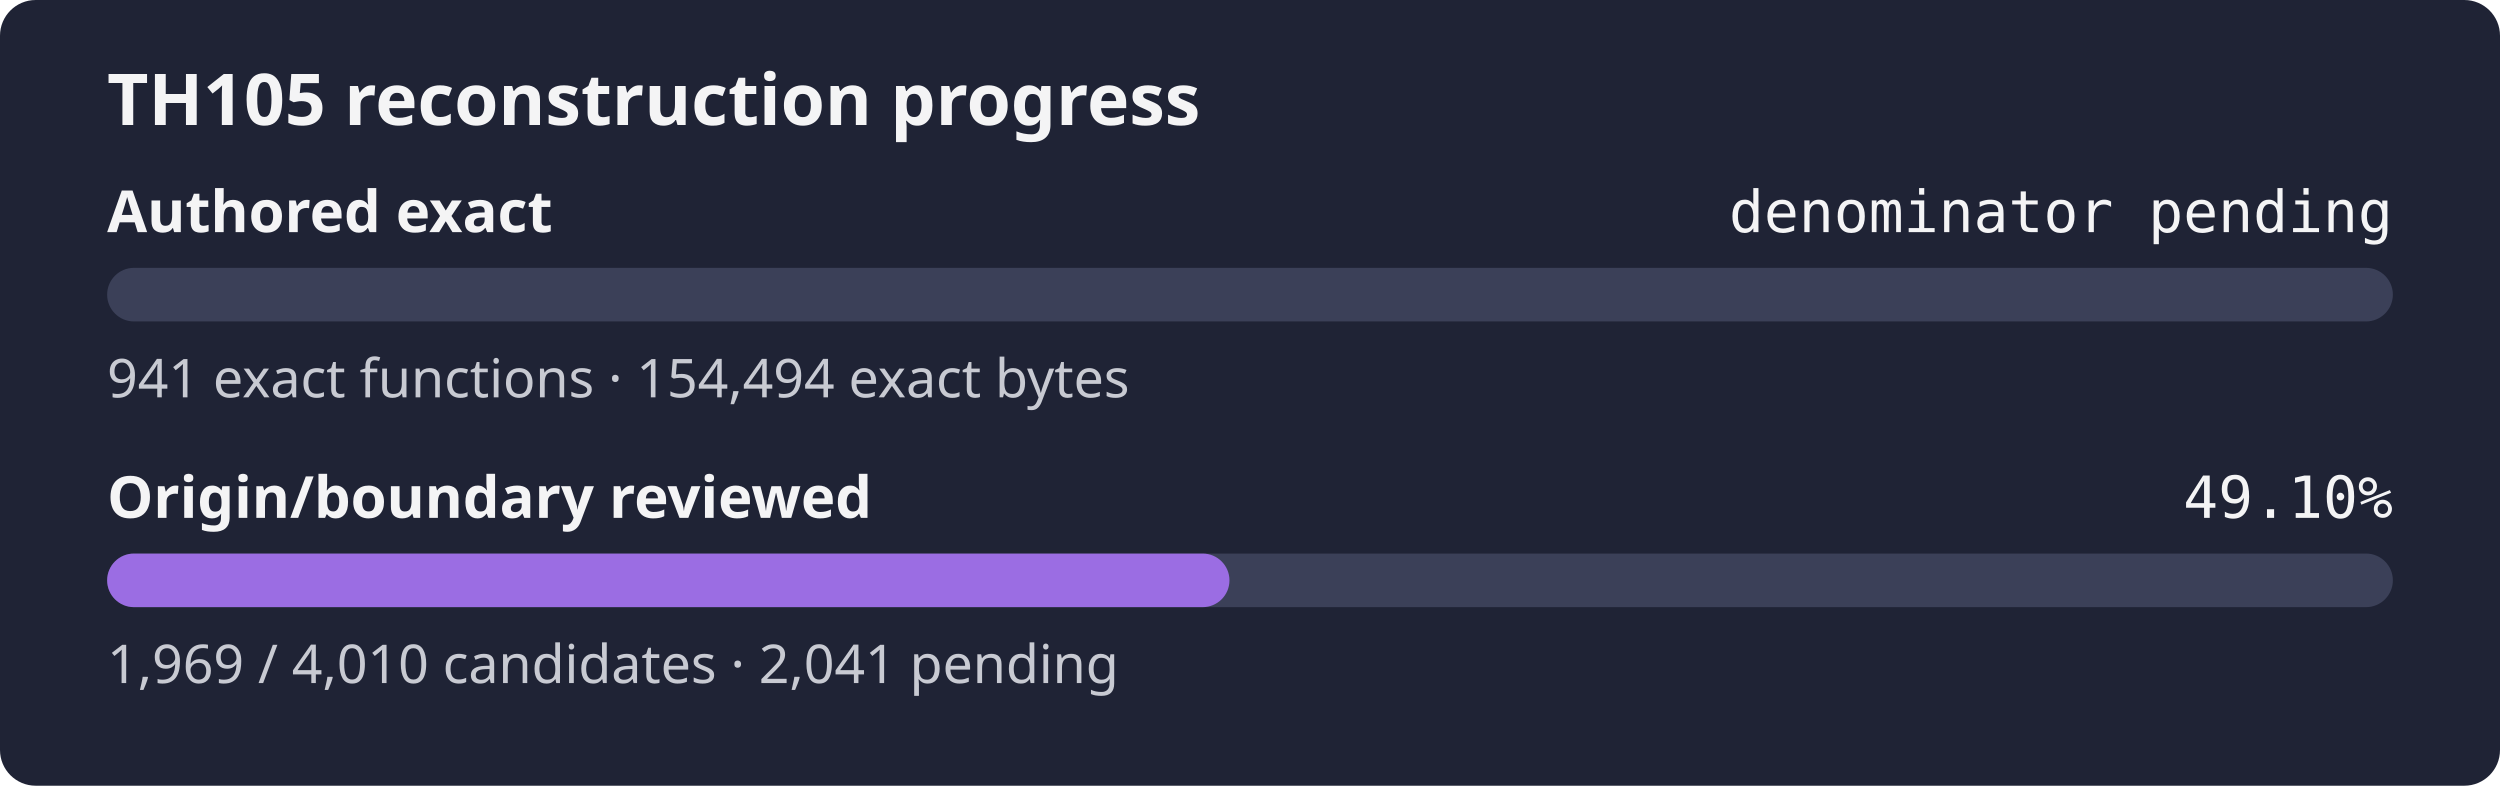
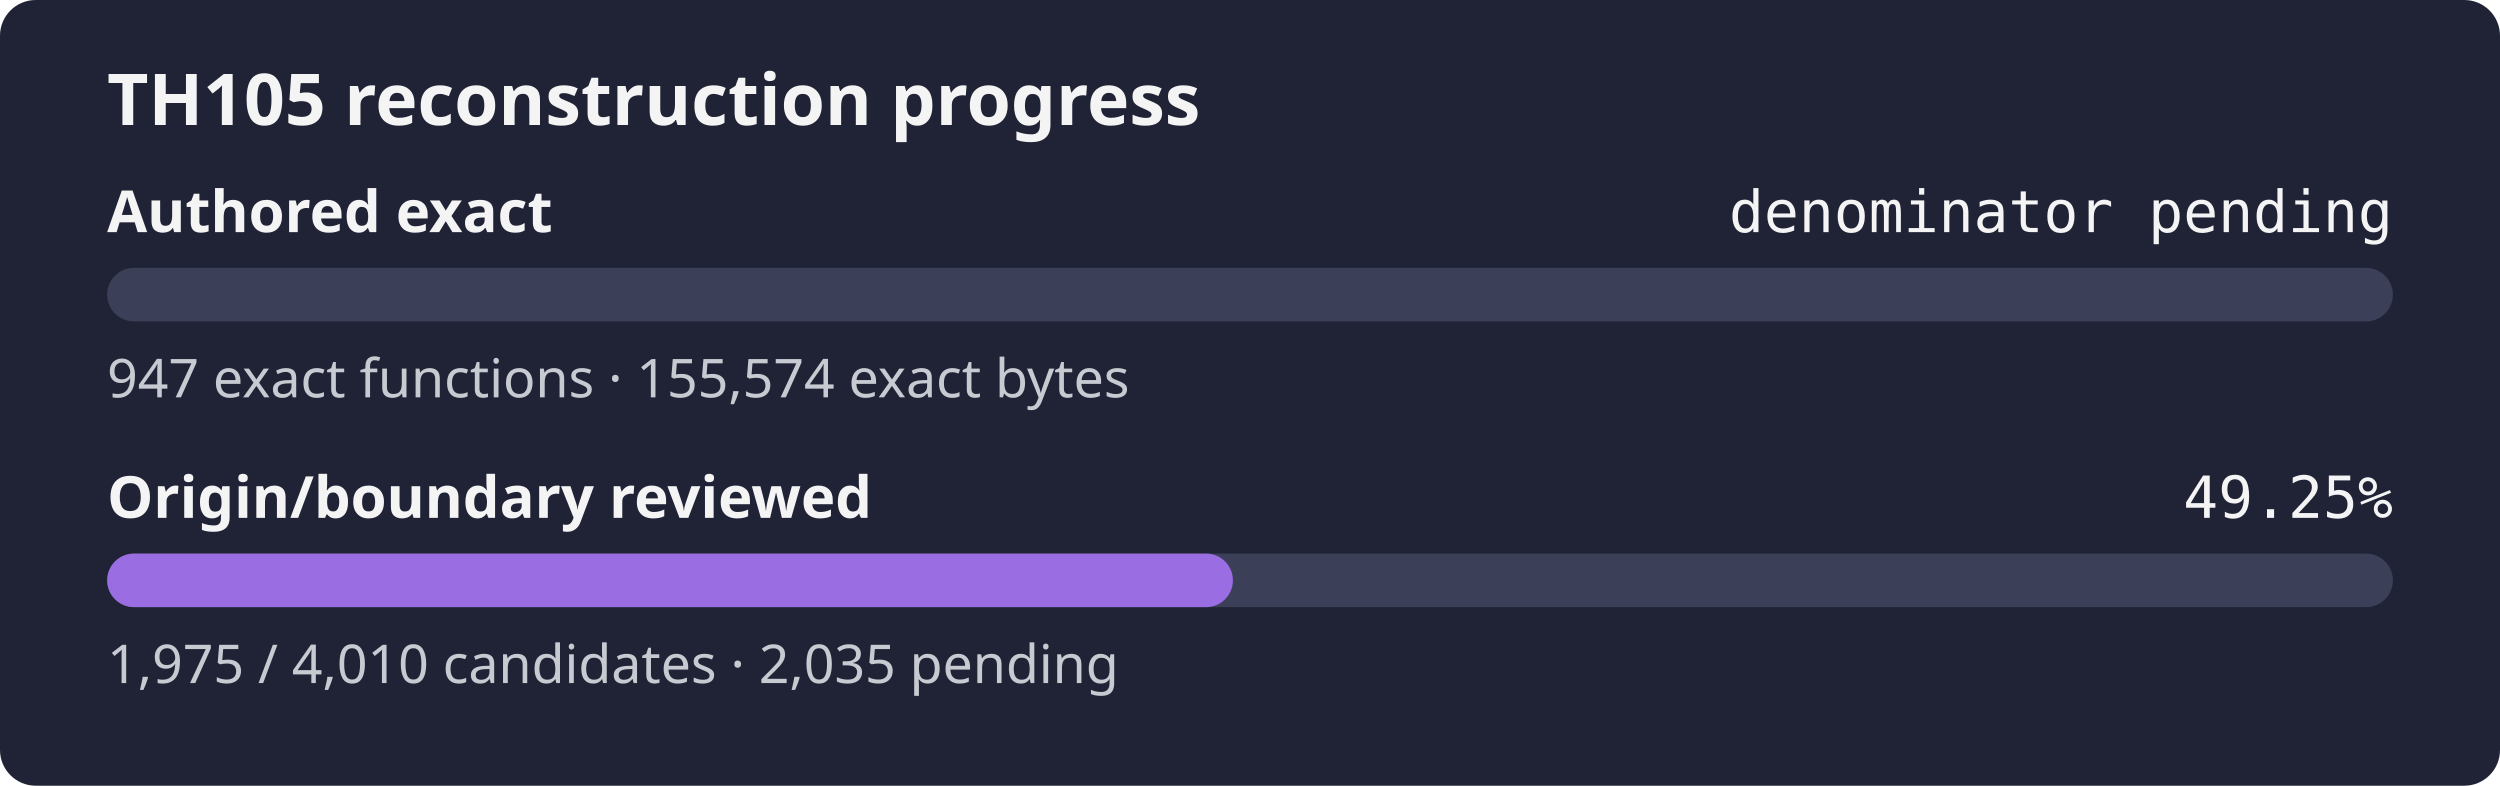
- <svg xmlns="http://www.w3.org/2000/svg" width="560" height="176" role="img" aria-label="TH105 reconstruction progress: authored exact denominator pending, origin review 49.10%">
+ <svg xmlns="http://www.w3.org/2000/svg" width="560" height="176" role="img" aria-label="TH105 reconstruction progress: authored exact denominator pending, origin review 49.25%">
  <rect width="560" height="176" rx="8" fill="#1f2335" />
  <text x="24" y="28" fill="#f4f4f5" font-family="sans-serif" font-size="16" font-weight="600">TH105 reconstruction progress</text>
  <text x="24" y="52" fill="#f4f4f5" font-family="sans-serif" font-size="13" font-weight="600">Authored exact</text>
  <text x="536" y="52" fill="#f4f4f5" text-anchor="end" font-family="monospace" font-size="13">denominator pending</text>
  <rect x="24" y="60" width="512" height="12" rx="6" fill="#3b4058" />
  <rect x="24" y="60" width="0.00" height="12" rx="6" fill="#9b6de3" />
-   <text x="24" y="89" fill="#c8cad2" font-family="sans-serif" font-size="12">941 exact functions · 154,494 exact bytes</text>
+   <text x="24" y="89" fill="#c8cad2" font-family="sans-serif" font-size="12">947 exact functions · 155,574 exact bytes</text>
  <text x="24" y="116" fill="#f4f4f5" font-family="sans-serif" font-size="13" font-weight="600">Origin/boundary reviewed</text>
-   <text x="536" y="116" fill="#f4f4f5" text-anchor="end" font-family="monospace" font-size="13">49.10%</text>
+   <text x="536" y="116" fill="#f4f4f5" text-anchor="end" font-family="monospace" font-size="13">49.25%</text>
  <rect x="24" y="124" width="512" height="12" rx="6" fill="#3b4058" />
-   <rect x="24" y="124" width="251.40" height="12" rx="6" fill="#9b6de3" />
-   <text x="24" y="153" fill="#c8cad2" font-family="sans-serif" font-size="12">1,969 / 4,010 candidates · 2,041 pending</text>
+   <rect x="24" y="124" width="252.17" height="12" rx="6" fill="#9b6de3" />
+   <text x="24" y="153" fill="#c8cad2" font-family="sans-serif" font-size="12">1,975 / 4,010 candidates · 2,035 pending</text>
</svg>
